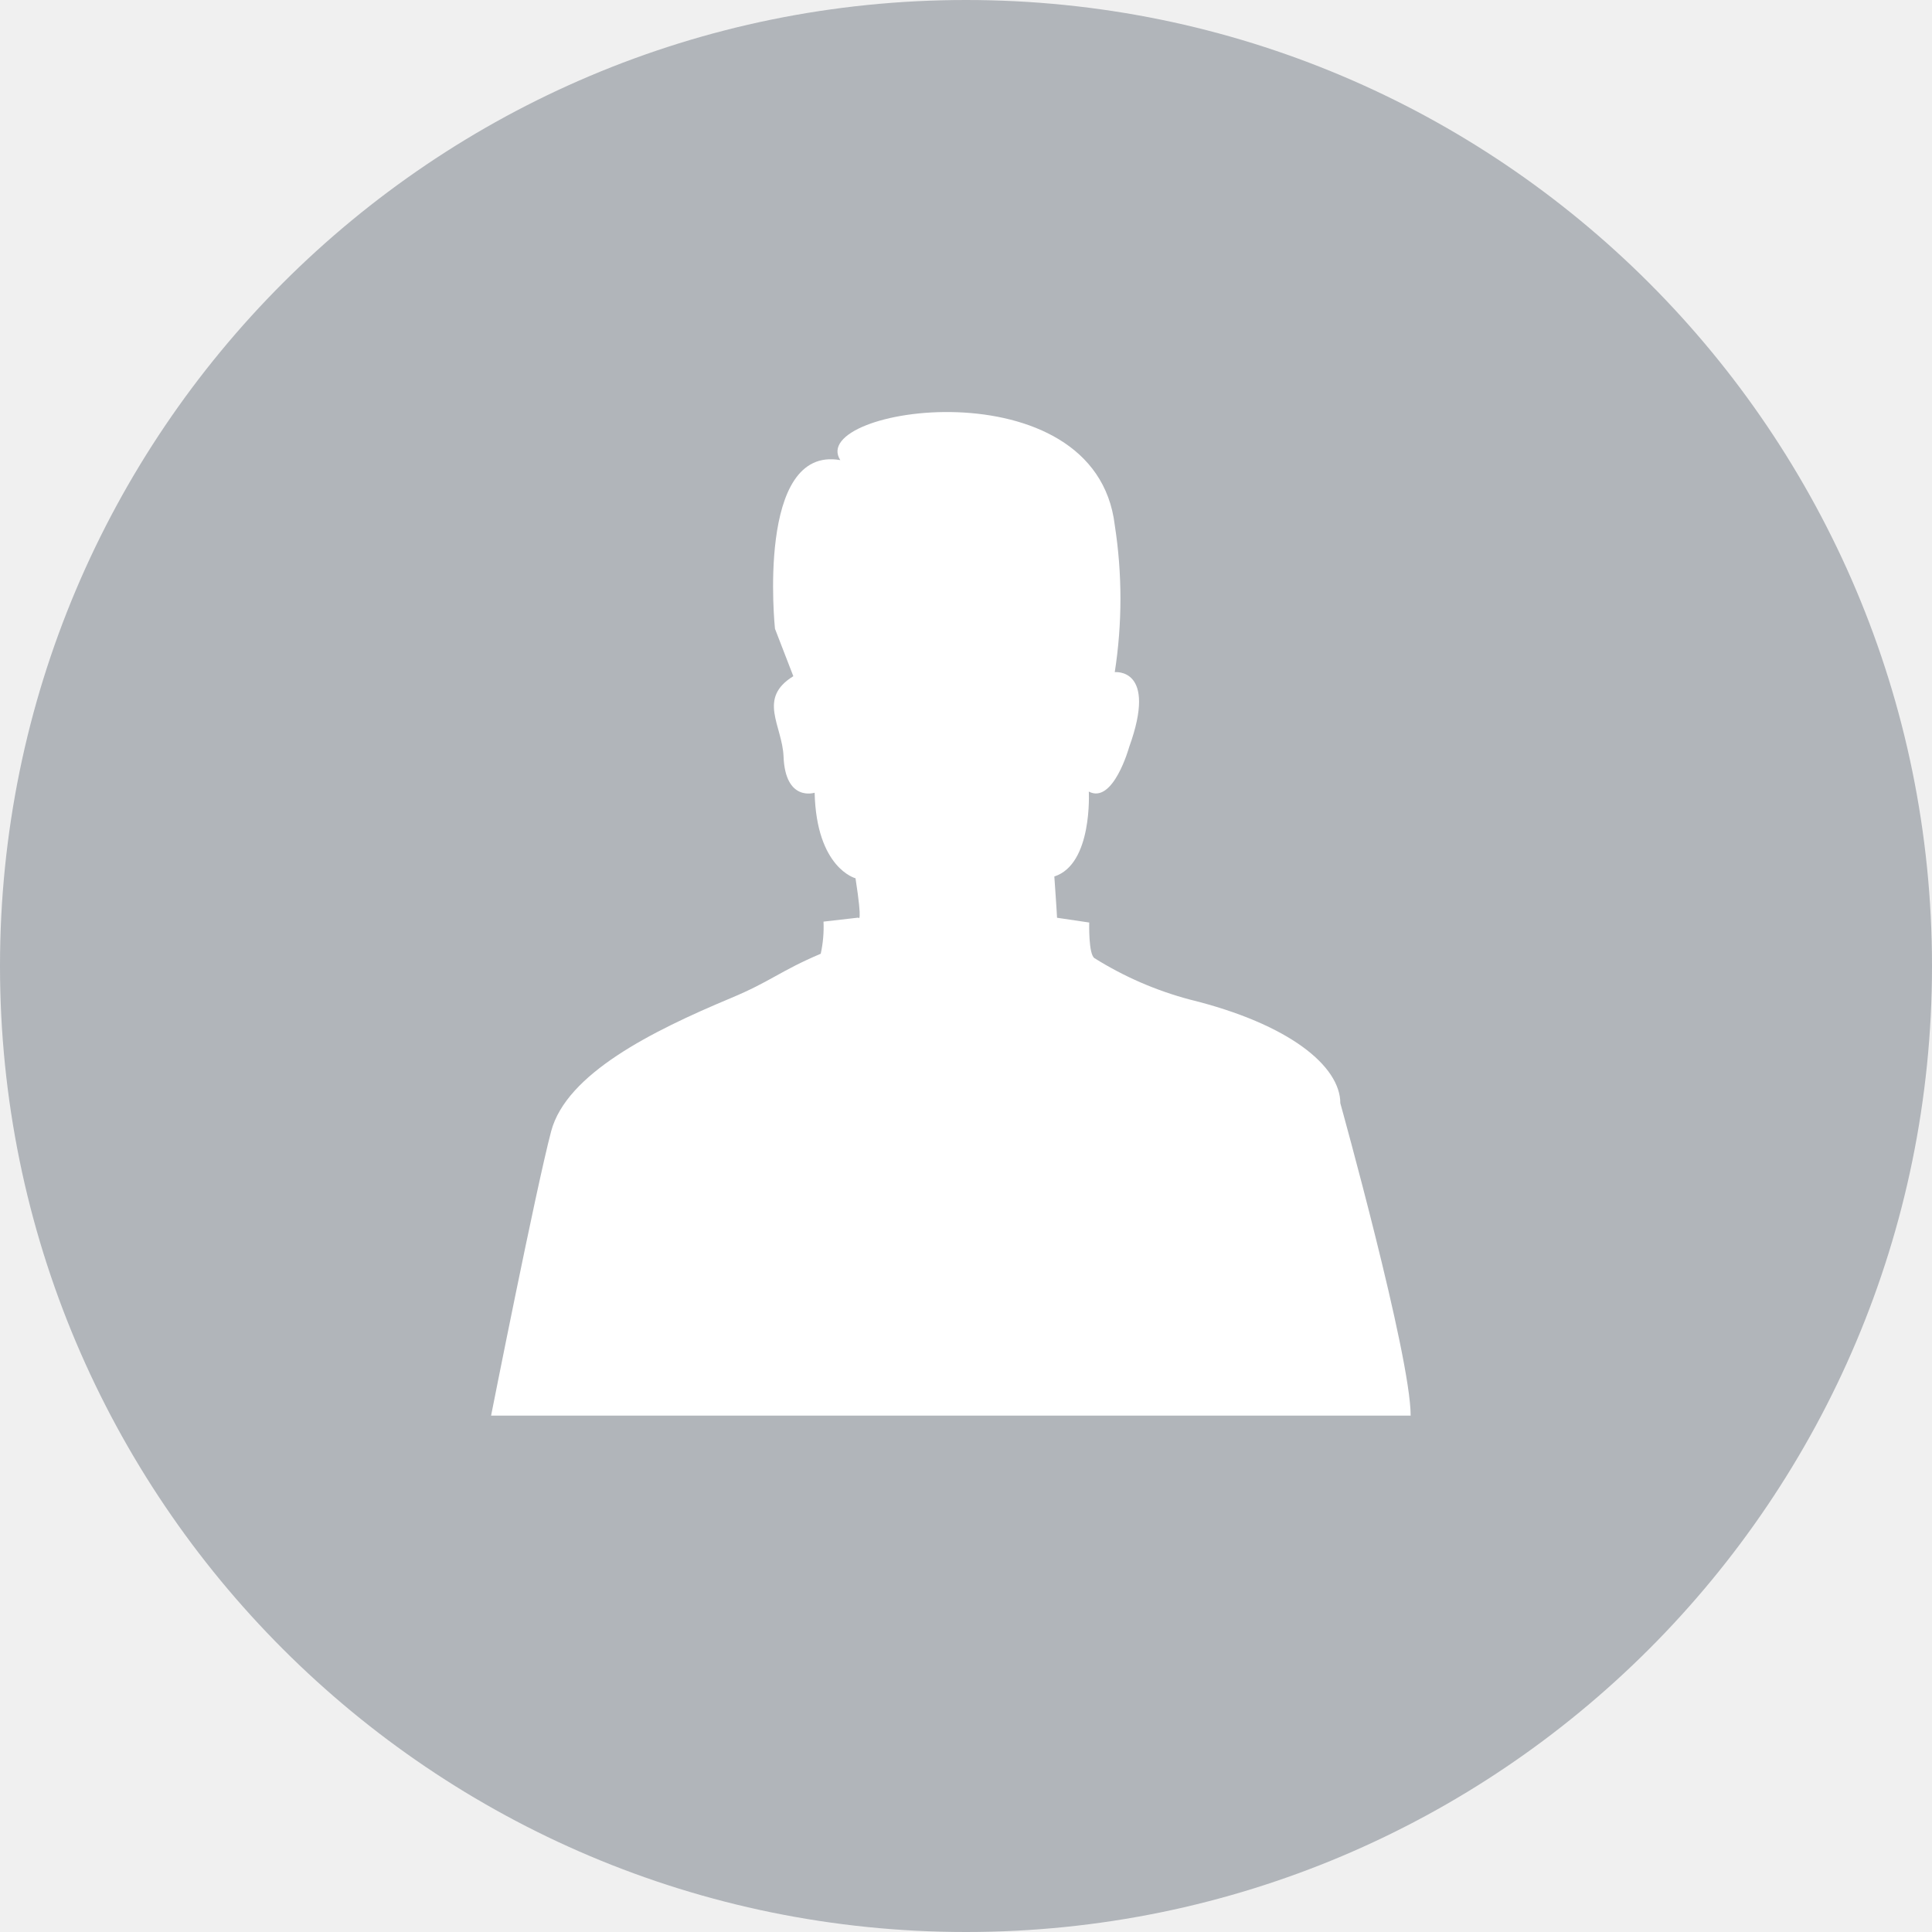
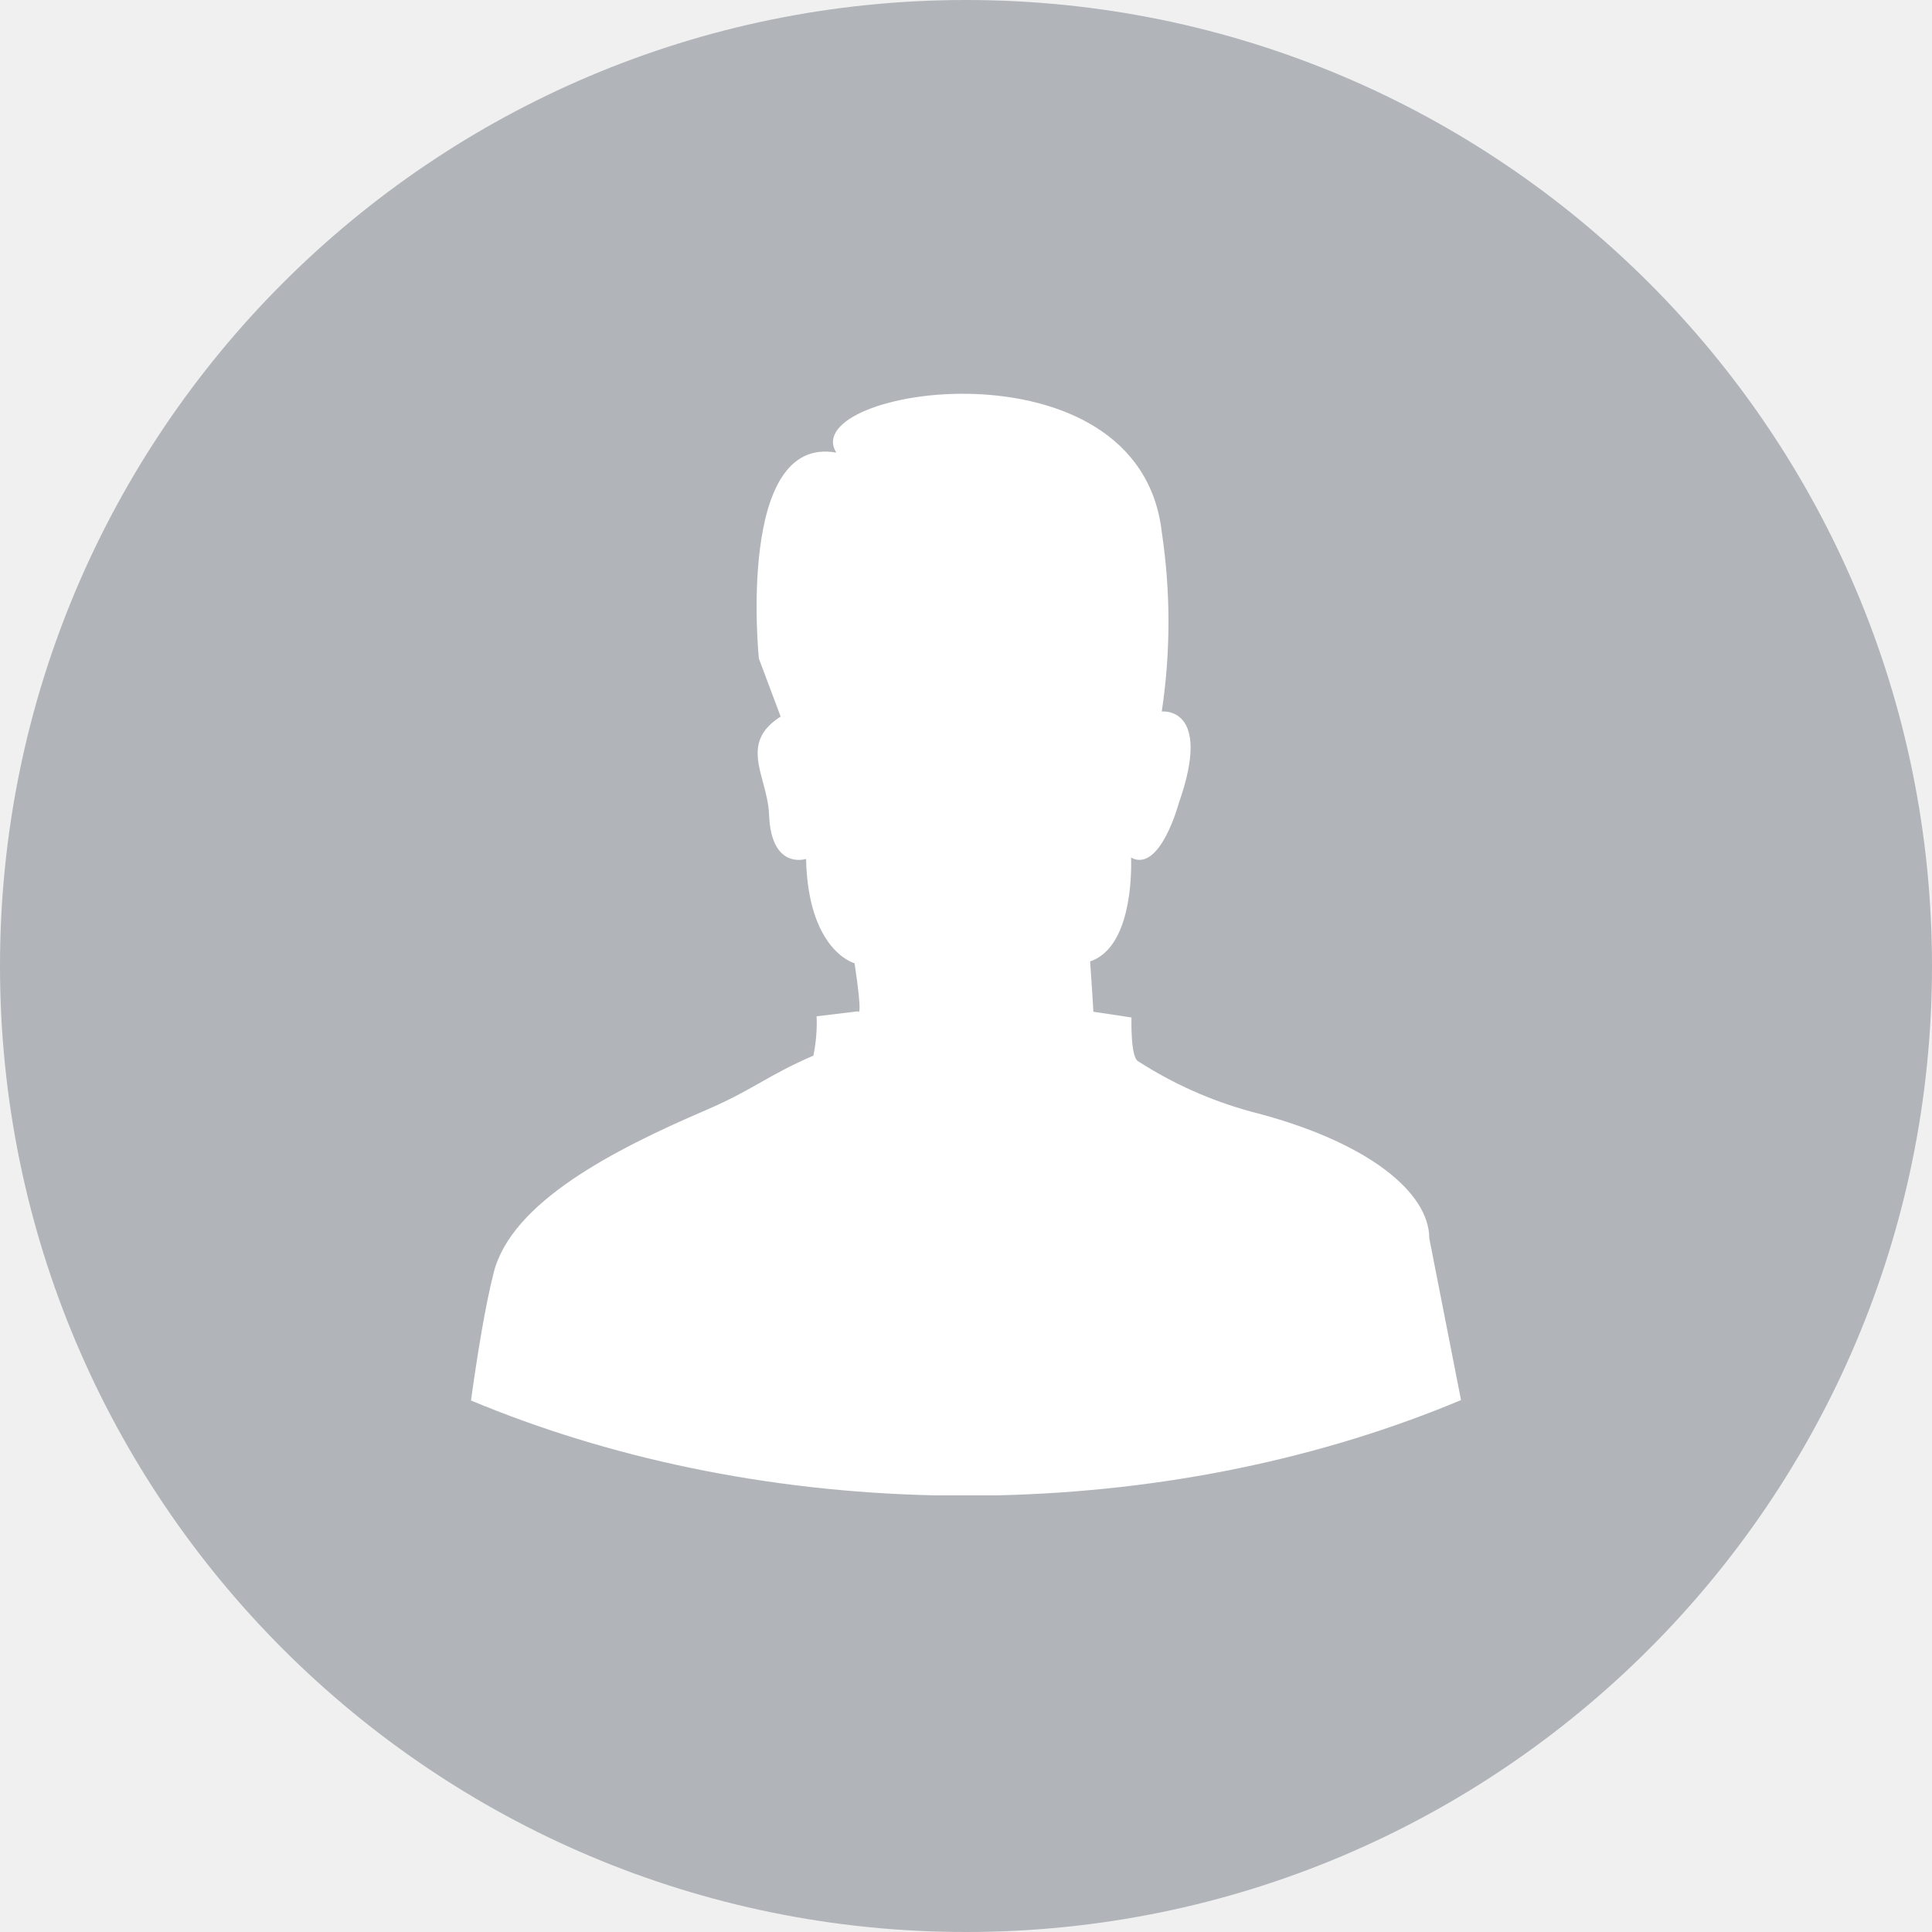
- <svg xmlns="http://www.w3.org/2000/svg" width="32" height="32" fill="none">
-   <path fill-rule="evenodd" clip-rule="evenodd" d="M16 0c8.837 0 16 7.163 16 16s-7.163 16-16 16S0 24.837 0 16 7.163 0 16 0z" opacity="0.4" fill="#525C69" />
-   <path fill-rule="evenodd" clip-rule="evenodd" d="M23.365 23.447c0-.99-1.165-5.174-1.165-5.174 0-.611-.838-1.31-2.492-1.717a5.748 5.748 0 01-1.577-.684c-.105-.058-.09-.592-.09-.592l-.533-.079c0-.043-.045-.684-.045-.684.637-.203.571-1.406.571-1.406.405.214.668-.736.668-.736.478-1.322-.238-1.242-.238-1.242a7.926 7.926 0 000-2.435c-.319-2.678-5.114-1.95-4.546-1.077-1.402-.248-1.082 2.793-1.082 2.793l.304.786c-.598.368-.183.814-.162 1.33.029.758.515.6.515.6.03 1.252.677 1.417.677 1.417.122.786.046.652.046.652l-.576.066c.008.179-.008.358-.046.532-.679.288-.823.457-1.497.738-1.3.544-2.715 1.25-2.968 2.202-.252.951-.995 4.71-.995 4.71h15.23z" fill="#fff" />
+ <svg xmlns="http://www.w3.org/2000/svg" width="28" height="28" fill="none">
+   <path opacity=".4" fill-rule="evenodd" clip-rule="evenodd" d="M14 28c7.732 0 14-6.268 14-14S21.732 0 14 0 0 6.268 0 14s6.268 14 14 14z" fill="#525C69" />
+   <path d="m21.174 20.29-.46-2.345c0-.653-.87-1.4-2.585-1.835a5.874 5.874 0 0 1-1.637-.731c-.11-.062-.094-.633-.094-.633l-.552-.083c0-.046-.047-.73-.047-.73.66-.219.593-1.504.593-1.504.42.228.692-.789.692-.789.497-1.413-.247-1.328-.247-1.328.13-.863.13-1.74 0-2.602-.33-2.863-5.306-2.086-4.716-1.15-1.455-.264-1.123 2.984-1.123 2.984l.316.841c-.438.279-.352.598-.256.955.04.149.082.304.088.466.03.81.536.642.536.642.031 1.338.703 1.512.703 1.512.127.84.048.697.048.697l-.598.072c.008.19-.008.382-.047.57-.348.151-.56.272-.771.392-.216.122-.43.244-.783.396-1.35.58-2.817 1.336-3.078 2.353-.122.474-.24 1.208-.33 1.857 1.98.827 4.275 1.322 6.73 1.375h.874c2.46-.053 4.762-.55 6.744-1.381z" fill="#fff" />
</svg>
